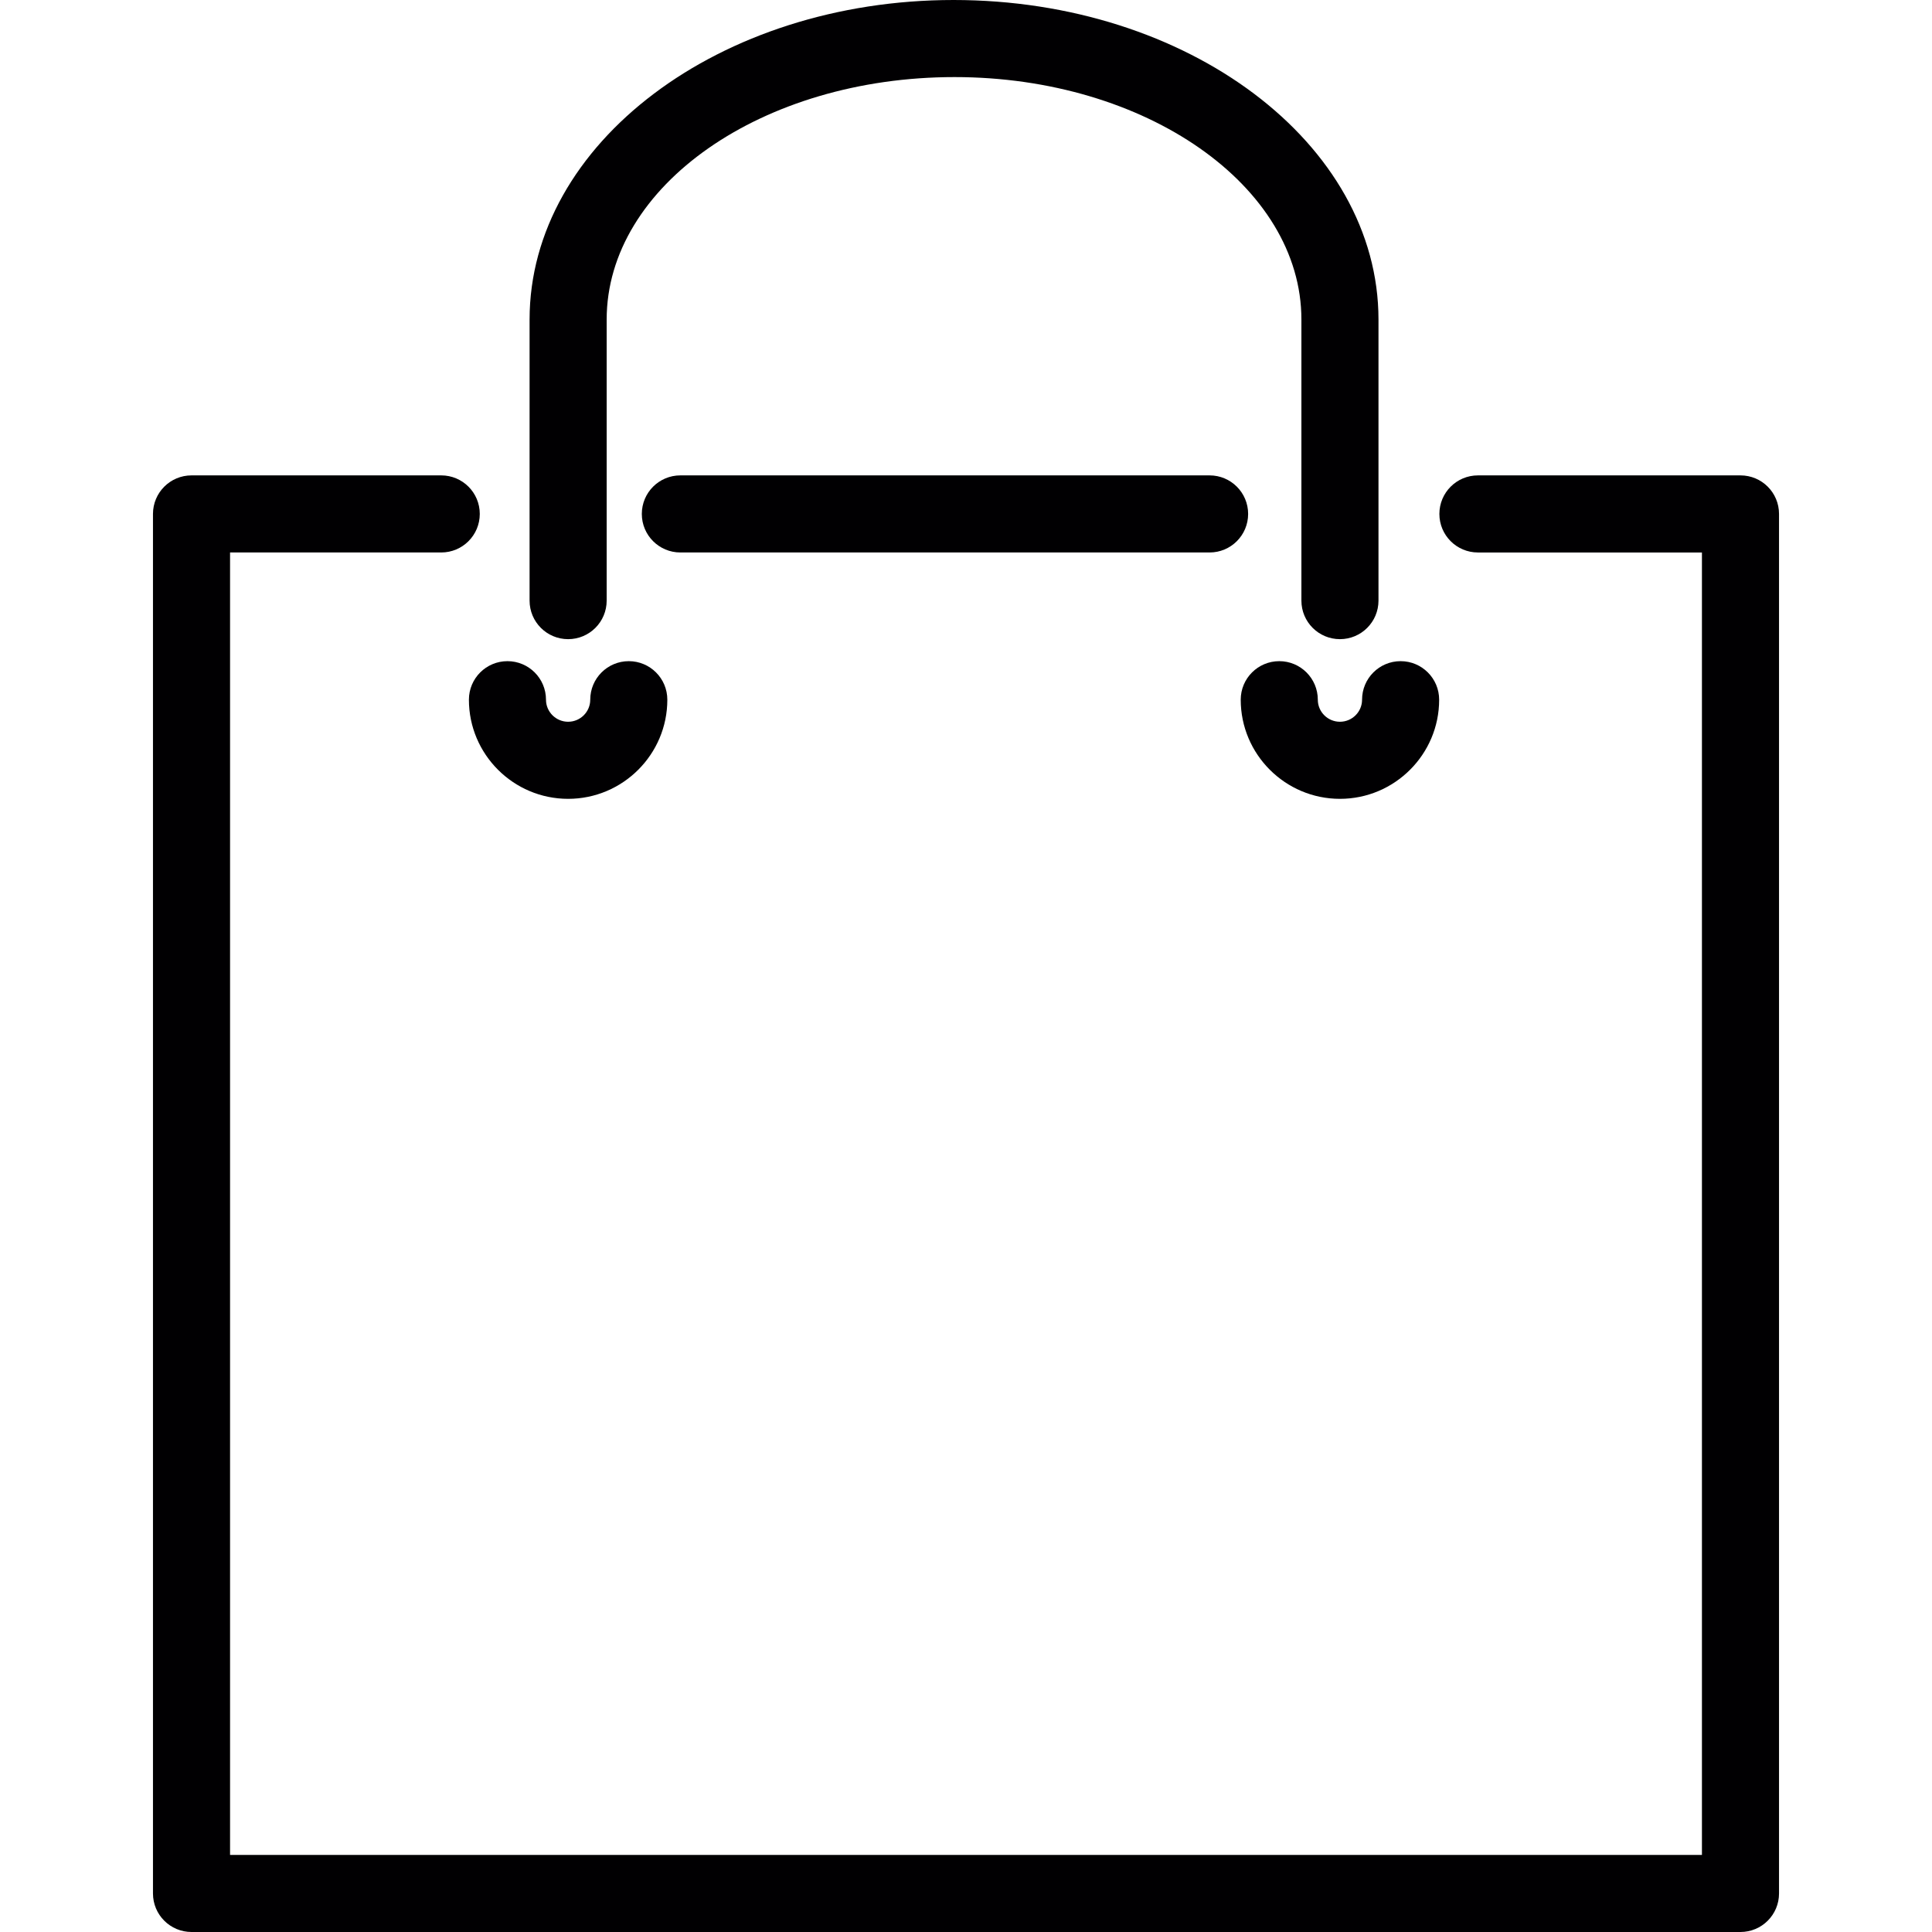
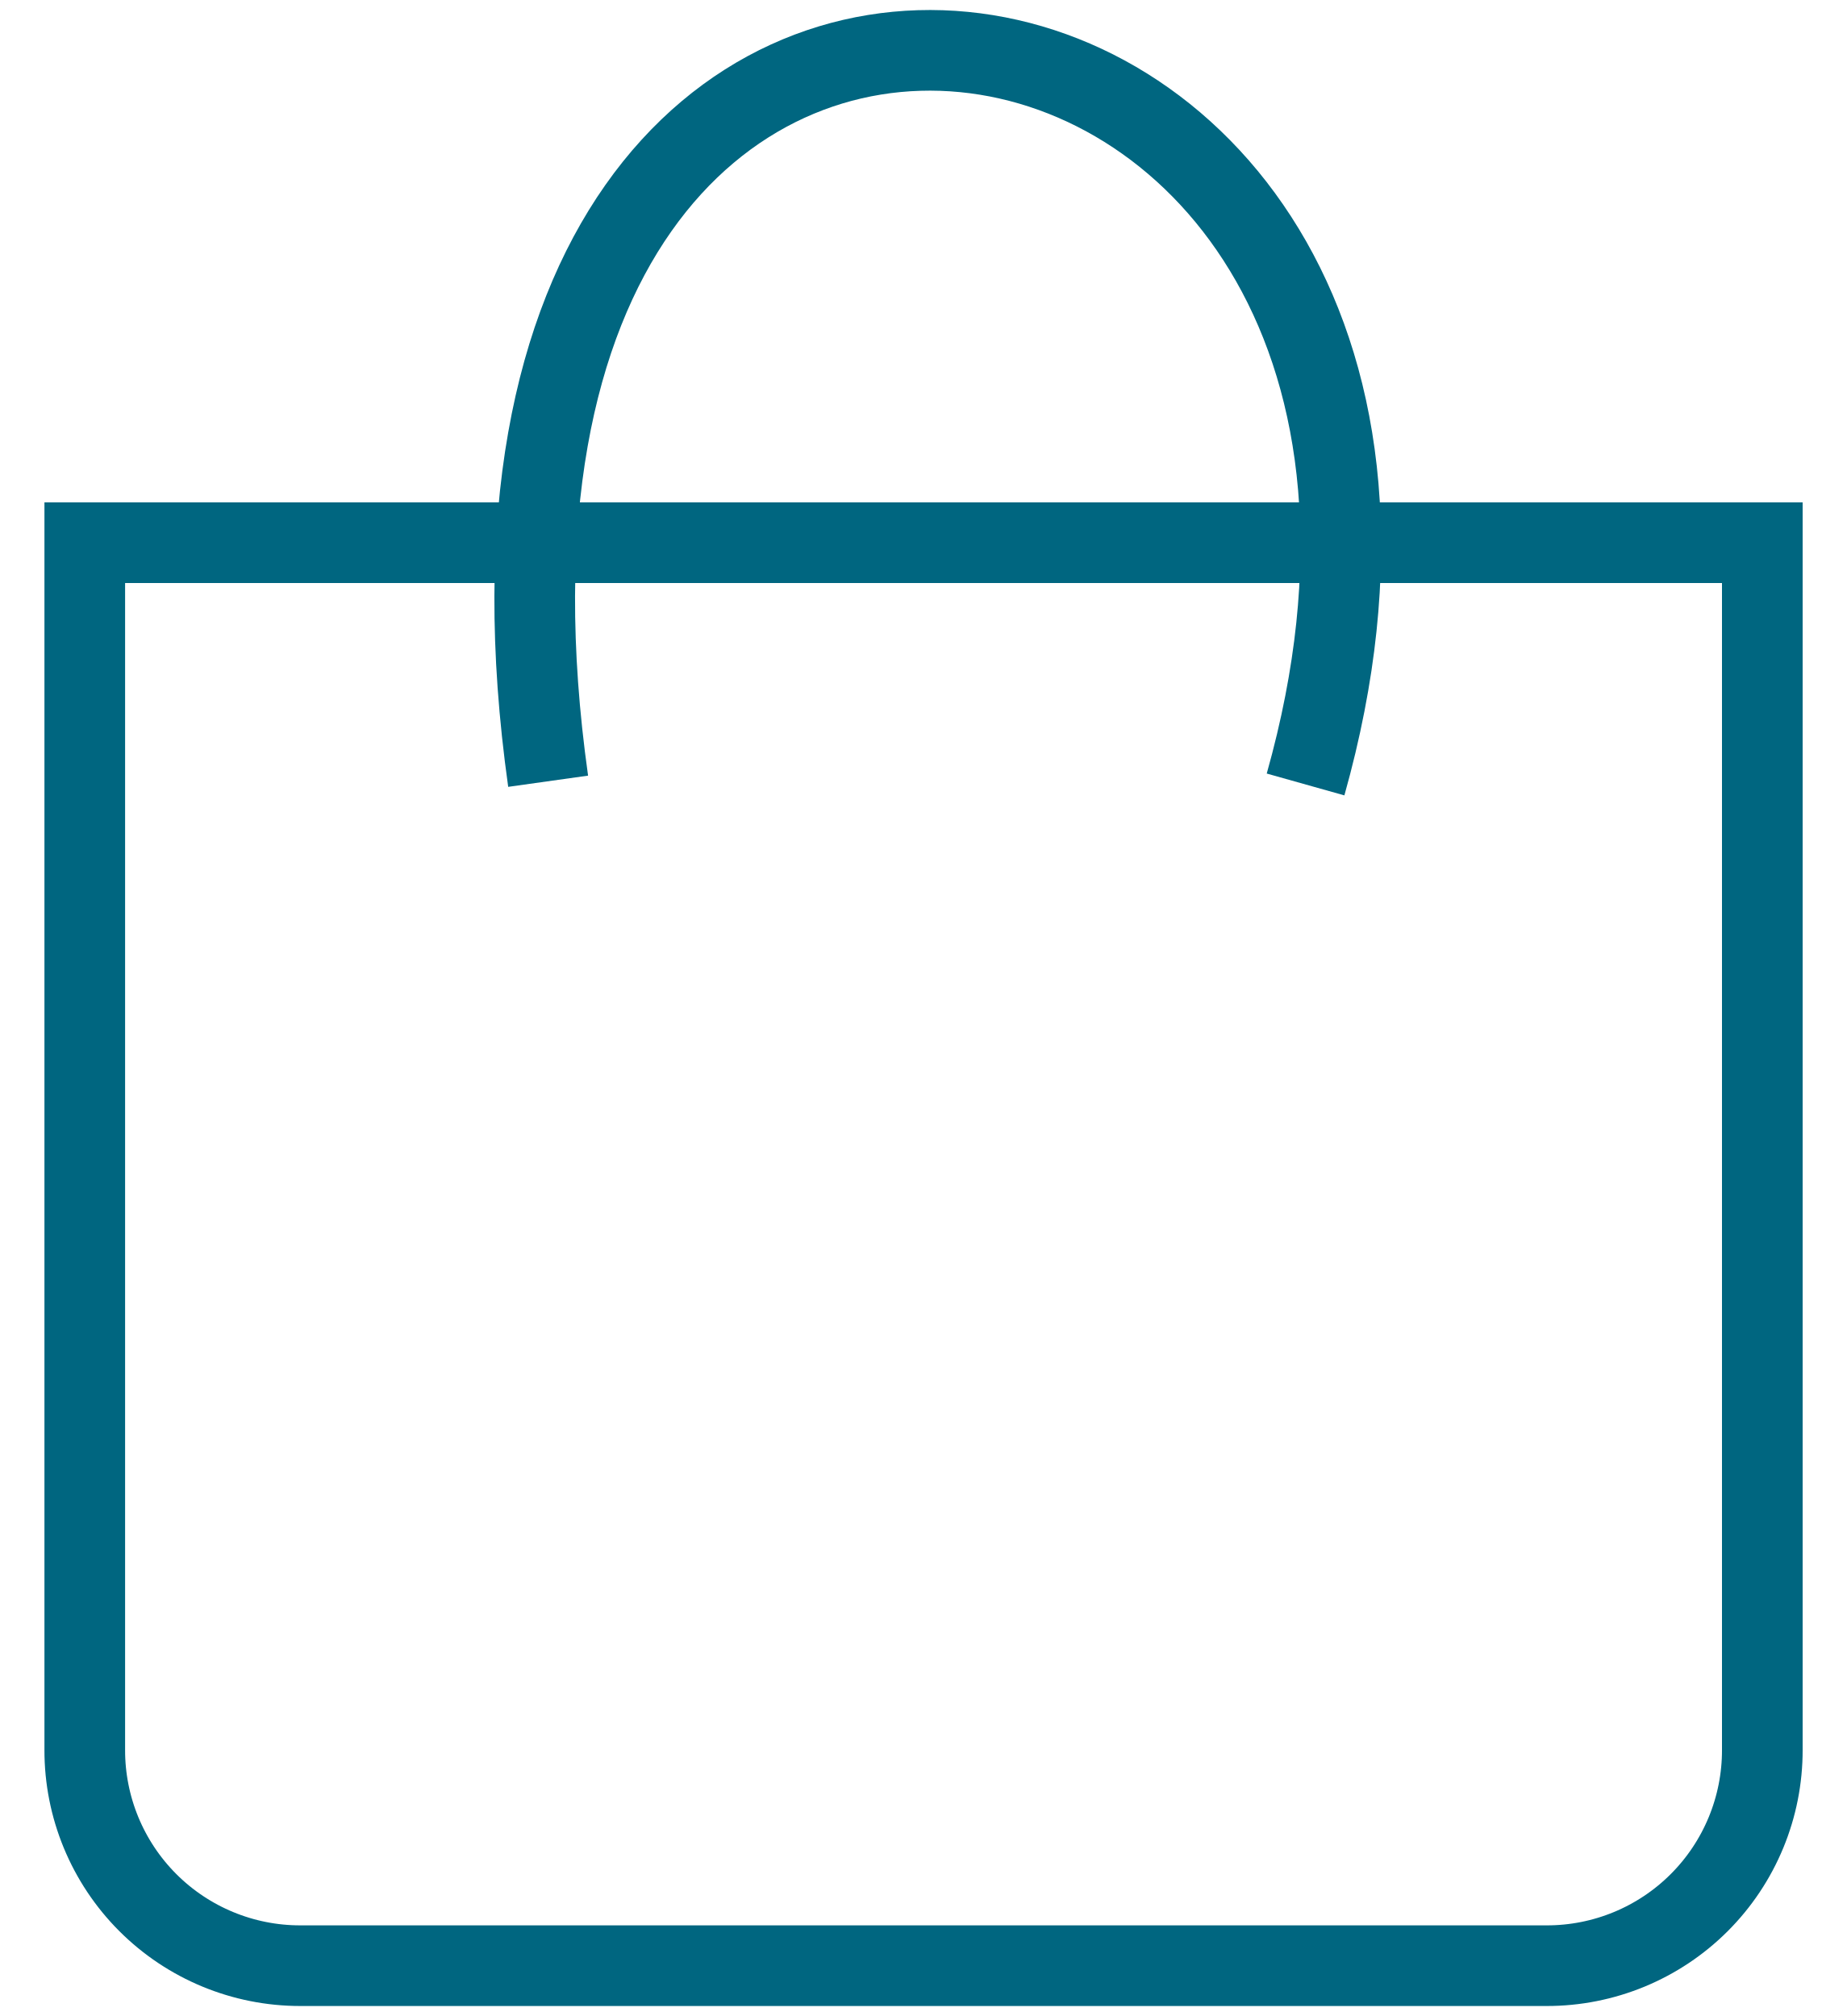
- <svg xmlns="http://www.w3.org/2000/svg" version="1.1" id="Capa_1" x="0px" y="0px" viewBox="0 0 407.453 407.453" style="enable-background:new 0 0 407.453 407.453;" xml:space="preserve">
-   <g>
-     <path style="fill:#010002;" d="M255.099,116.515c4.487,0,8.129-3.633,8.129-8.129c0-4.495-3.642-8.129-8.129-8.129H143.486   c-4.487,0-8.129,3.633-8.129,8.129c0,4.495,3.642,8.129,8.129,8.129H255.099z" />
-     <path style="fill:#010002;" d="M367.062,100.258H311.69c-4.487,0-8.129,3.633-8.129,8.129c0,4.495,3.642,8.129,8.129,8.129h47.243   v274.681H48.519V116.515h44.536c4.487,0,8.129-3.633,8.129-8.129c0-4.495-3.642-8.129-8.129-8.129H40.391   c-4.487,0-8.129,3.633-8.129,8.129v290.938c0,4.495,3.642,8.129,8.129,8.129h326.671c4.487,0,8.129-3.633,8.129-8.129V108.386   C375.191,103.891,371.557,100.258,367.062,100.258z" />
-     <path style="fill:#010002;" d="M282.59,134.796c4.487,0,8.129-3.633,8.129-8.129V67.394C290.718,30.238,250.604,0,201.101,0   c-49.308,0-89.414,30.238-89.414,67.394v59.274c0,4.495,3.642,8.129,8.129,8.129s8.129-3.633,8.129-8.129V67.394   c0-28.198,32.823-51.137,73.36-51.137c40.334,0,73.157,22.939,73.157,51.137v59.274   C274.461,131.163,278.095,134.796,282.59,134.796z" />
-     <path style="fill:#010002;" d="M98.892,147.566c0,11.526,9.389,20.907,20.923,20.907c11.534,0,20.923-9.38,20.923-20.907   c0-4.495-3.642-8.129-8.129-8.129s-8.129,3.633-8.129,8.129c0,2.561-2.089,4.65-4.666,4.65c-2.569,0-4.666-2.089-4.666-4.65   c0-4.495-3.642-8.129-8.129-8.129S98.892,143.071,98.892,147.566z" />
-     <path style="fill:#010002;" d="M282.59,168.473c11.534,0,20.923-9.38,20.923-20.907c0-4.495-3.642-8.129-8.129-8.129   c-4.487,0-8.129,3.633-8.129,8.129c0,2.561-2.089,4.65-4.666,4.65c-2.577,0-4.666-2.089-4.666-4.65   c0-4.495-3.642-8.129-8.129-8.129c-4.487,0-8.129,3.633-8.129,8.129C261.667,159.092,271.055,168.473,282.59,168.473z" />
-   </g>
-   <g>
- </g>
-   <g>
- </g>
-   <g>
- </g>
-   <g>
- </g>
-   <g>
- </g>
-   <g>
- </g>
-   <g>
- </g>
-   <g>
- </g>
-   <g>
- </g>
-   <g>
- </g>
-   <g>
- </g>
-   <g>
- </g>
-   <g>
- </g>
-   <g>
- </g>
-   <g>
- </g>
+ <svg xmlns="http://www.w3.org/2000/svg" width="22.9" height="25" x="0" y="0" version="1.1" viewBox="0 0 22.05 25">
+   <path fill="none" stroke="#006680" strokeWidth="1.25" d="M21.425 6.73V21.7a2.67 2.67 0 01-2.676 2.676H3.299A2.67 2.67 0 01.626 21.7V6.73z" />
+   <path fill="none" stroke="#006680" strokeWidth="1.25" d="M6.371 9.688c-1.855-13.205 12.475-10.923 9.391.04" />
</svg>
